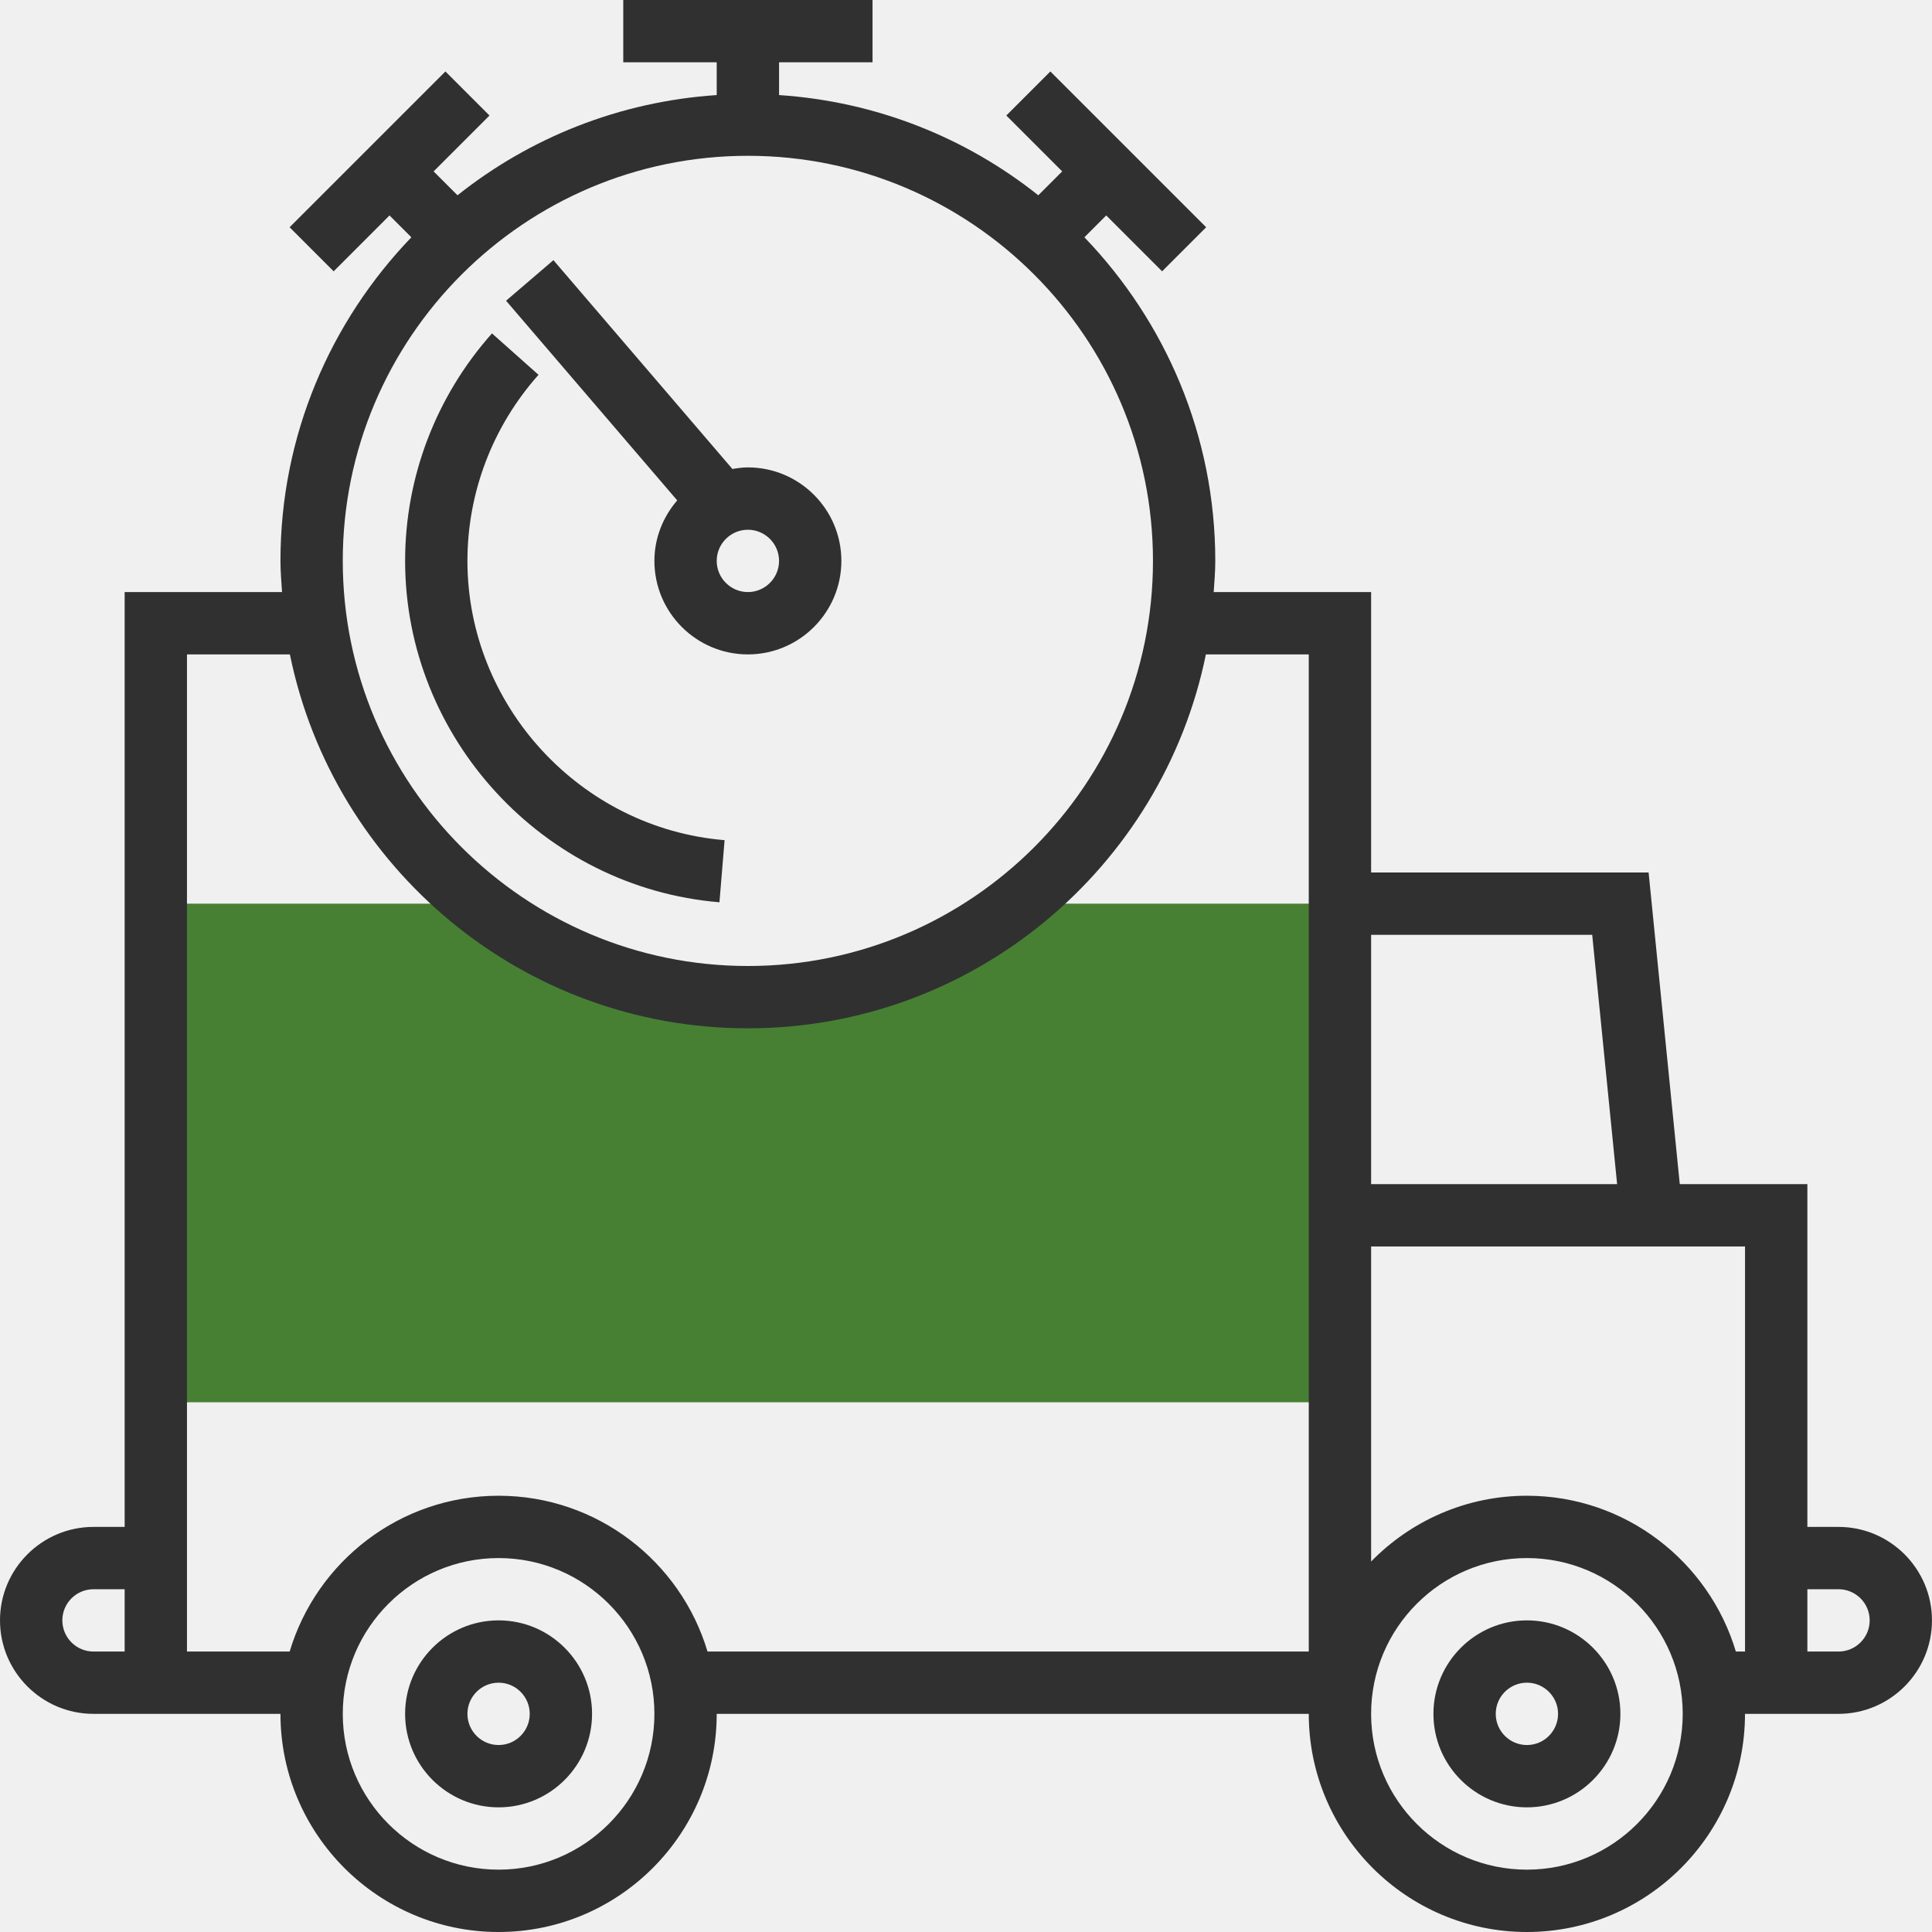
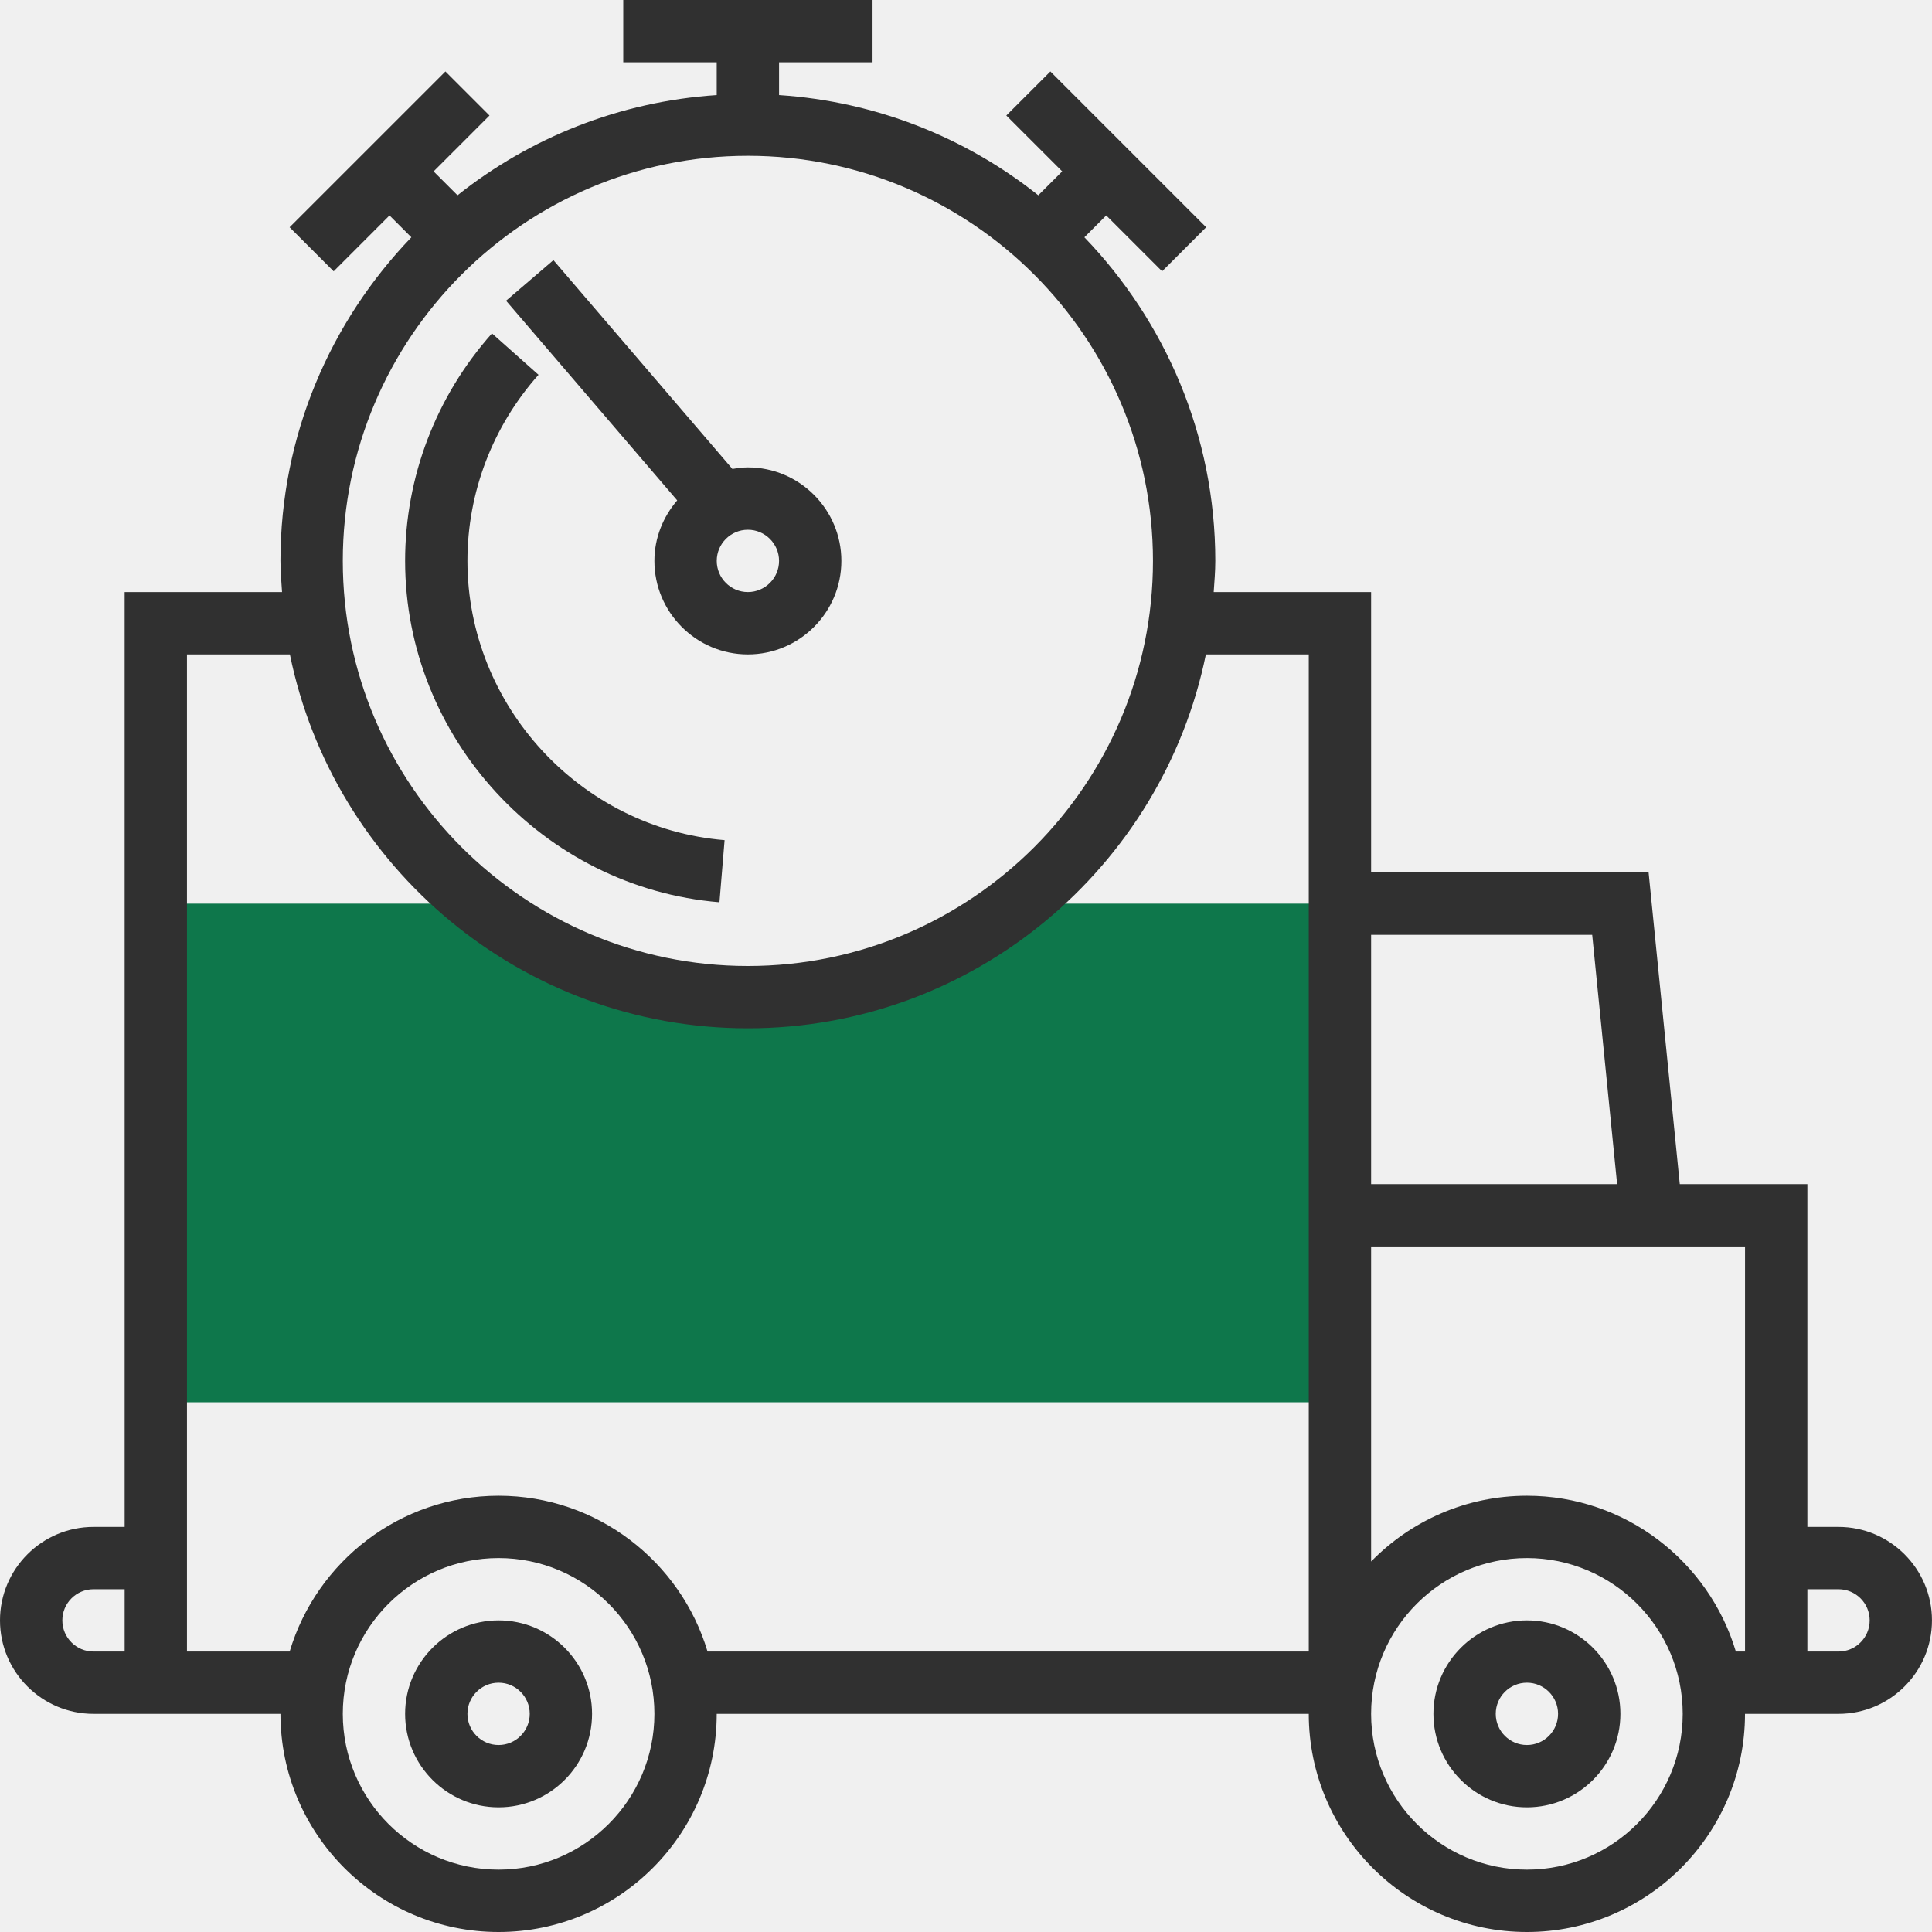
<svg xmlns="http://www.w3.org/2000/svg" width="67" height="67" viewBox="0 0 67 67" fill="none">
-   <path d="M35.661 31.339H35.275C32.702 33.362 29.464 34.58 25.936 34.58C22.407 34.58 19.17 33.362 16.597 31.338H16.21H5.404V48.629H46.468V31.338L35.661 31.339Z" fill="#478033" />
-   <path d="M63.758 52.952H62.678V41.064H58.253L57.172 30.258H47.549V20.532H42.09C42.114 20.174 42.145 19.817 42.145 19.451C42.145 15.097 40.41 11.145 37.606 8.229L38.363 7.471L40.301 9.409L41.829 7.881L36.426 2.478L34.898 4.006L36.836 5.943L36.007 6.772C33.503 4.779 30.401 3.522 27.017 3.297V2.161H30.259V0H21.614V2.161H24.855V3.297C21.471 3.522 18.369 4.781 15.866 6.772L15.037 5.944L16.975 4.006L15.447 2.478L10.043 7.881L11.571 9.409L13.508 7.471L14.266 8.229C11.462 11.145 9.726 15.097 9.726 19.451C9.726 19.817 9.758 20.173 9.781 20.532H4.323V52.952H3.242C1.455 52.952 0 54.406 0 56.193C0 57.981 1.455 59.435 3.242 59.435H4.323H6.484H9.726C9.726 63.606 13.119 67 17.29 67C21.461 67 24.855 63.606 24.855 59.435H45.387C45.387 63.606 48.78 67 52.951 67C57.122 67 60.515 63.606 60.515 59.435H62.677H63.757C65.545 59.435 66.999 57.981 66.999 56.193C66.999 54.406 65.546 52.952 63.758 52.952ZM55.216 32.419L56.08 41.064H47.549V32.419H55.216ZM25.936 5.403C33.682 5.403 39.984 11.706 39.984 19.452C39.984 27.198 33.682 33.5 25.936 33.5C18.19 33.5 11.887 27.198 11.887 19.451C11.887 11.706 18.19 5.403 25.936 5.403ZM4.323 57.274H3.242C2.647 57.274 2.162 56.79 2.162 56.193C2.162 55.597 2.647 55.113 3.242 55.113H4.323V57.274ZM17.291 64.838C14.311 64.838 11.887 62.415 11.887 59.435C11.887 56.456 14.311 54.032 17.291 54.032C20.27 54.032 22.694 56.456 22.694 59.435C22.694 62.415 20.27 64.838 17.291 64.838ZM24.536 57.274C23.604 54.153 20.71 51.871 17.291 51.871C13.871 51.871 10.978 54.153 10.045 57.274H6.484V52.952V22.694H10.053C11.559 30.083 18.108 35.661 25.936 35.661C33.764 35.661 40.312 30.083 41.819 22.694H45.387V30.258V41.065V43.226V57.274H24.536V57.274ZM52.952 64.838C49.972 64.838 47.549 62.415 47.549 59.435C47.549 56.456 49.972 54.032 52.952 54.032C55.931 54.032 58.355 56.456 58.355 59.435C58.355 62.415 55.931 64.838 52.952 64.838ZM60.517 57.274H60.198C59.265 54.153 56.371 51.871 52.952 51.871C50.836 51.871 48.923 52.746 47.549 54.152V43.226H58.468H60.516V52.952V57.274H60.517ZM63.758 57.274H62.678V55.113H63.758C64.354 55.113 64.839 55.597 64.839 56.194C64.839 56.79 64.354 57.274 63.758 57.274Z" fill="#303030" />
-   <path d="M17.291 56.193C15.503 56.193 14.049 57.648 14.049 59.435C14.049 61.223 15.503 62.677 17.291 62.677C19.078 62.677 20.532 61.223 20.532 59.435C20.533 57.648 19.078 56.193 17.291 56.193ZM17.291 60.516C16.695 60.516 16.21 60.032 16.21 59.435C16.21 58.839 16.695 58.354 17.291 58.354C17.886 58.354 18.371 58.839 18.371 59.435C18.371 60.032 17.886 60.516 17.291 60.516Z" fill="#303030" />
-   <path d="M52.952 56.193C51.164 56.193 49.71 57.648 49.71 59.435C49.71 61.223 51.164 62.677 52.952 62.677C54.739 62.677 56.194 61.223 56.194 59.435C56.194 57.648 54.739 56.193 52.952 56.193ZM52.952 60.516C52.356 60.516 51.871 60.032 51.871 59.435C51.871 58.839 52.356 58.354 52.952 58.354C53.547 58.354 54.032 58.839 54.032 59.435C54.032 60.032 53.547 60.516 52.952 60.516Z" fill="#303030" />
-   <path d="M22.694 19.451C22.694 21.239 24.148 22.694 25.936 22.694C27.723 22.694 29.178 21.239 29.178 19.451C29.178 17.664 27.723 16.209 25.936 16.209C25.752 16.209 25.575 16.234 25.399 16.264L19.192 9.022L17.55 10.429L23.485 17.353C22.999 17.92 22.694 18.648 22.694 19.451ZM27.017 19.451C27.017 20.047 26.531 20.532 25.936 20.532C25.341 20.532 24.855 20.047 24.855 19.451C24.855 18.856 25.341 18.371 25.936 18.371C26.531 18.371 27.017 18.856 27.017 19.451Z" fill="#303030" />
-   <path d="M24.95 31.29L25.128 29.136C20.127 28.723 16.21 24.47 16.21 19.452C16.21 17.076 17.085 14.785 18.675 12.998L17.061 11.562C15.119 13.745 14.049 16.547 14.049 19.451C14.049 25.586 18.837 30.786 24.95 31.29Z" fill="#303030" />
+   <g clip-path="url(#clip0_2_34)">
+     <path d="M35.661 31.339H35.275C32.702 33.362 29.464 34.58 25.936 34.58C22.407 34.58 19.17 33.362 16.597 31.338H16.21H5.404V48.629H46.468V31.338L35.661 31.339Z" fill="#0E774B" />
+     <path d="M63.758 52.952H62.678V41.064H58.253L57.172 30.258H47.549V20.532H42.09C42.114 20.174 42.146 19.817 42.146 19.451C42.146 15.097 40.41 11.145 37.606 8.229L38.363 7.471L40.301 9.409L41.829 7.881L36.426 2.478L34.898 4.006L36.836 5.943L36.007 6.772C33.503 4.779 30.402 3.522 27.017 3.297V2.161H30.259V0H21.614V2.161H24.855V3.297C21.471 3.522 18.37 4.781 15.866 6.772L15.037 5.944L16.975 4.006L15.447 2.478L10.043 7.881L11.571 9.409L13.508 7.471L14.266 8.229C11.462 11.145 9.726 15.097 9.726 19.451C9.726 19.817 9.758 20.173 9.781 20.532H4.323V52.952H3.242C1.455 52.952 0 54.406 0 56.193C0 57.981 1.455 59.435 3.242 59.435H4.323H6.484H9.726C9.726 63.606 13.119 67 17.29 67C21.461 67 24.855 63.606 24.855 59.435H45.387C45.387 63.606 48.78 67 52.951 67C57.122 67 60.515 63.606 60.515 59.435H62.677H63.758C65.545 59.435 66.999 57.981 66.999 56.193C66.999 54.406 65.546 52.952 63.758 52.952ZM55.216 32.419L56.08 41.064H47.549V32.419H55.216ZM25.936 5.403C33.682 5.403 39.984 11.706 39.984 19.452C39.984 27.198 33.682 33.5 25.936 33.5C18.19 33.5 11.888 27.198 11.888 19.451C11.888 11.706 18.19 5.403 25.936 5.403ZM4.323 57.274H3.242C2.647 57.274 2.162 56.79 2.162 56.193C2.162 55.597 2.647 55.113 3.242 55.113H4.323V57.274ZM17.291 64.838C14.312 64.838 11.888 62.415 11.888 59.435C11.888 56.456 14.312 54.032 17.291 54.032C20.27 54.032 22.694 56.456 22.694 59.435C22.694 62.415 20.27 64.838 17.291 64.838ZM24.537 57.274C23.604 54.153 20.71 51.871 17.291 51.871C13.872 51.871 10.978 54.153 10.045 57.274H6.484V52.952V22.694H10.053C11.559 30.083 18.108 35.661 25.936 35.661C33.764 35.661 40.313 30.083 41.819 22.694H45.387V30.258V41.065V43.226V57.274H24.537V57.274ZM52.952 64.838C49.972 64.838 47.549 62.415 47.549 59.435C47.549 56.456 49.972 54.032 52.952 54.032C55.931 54.032 58.355 56.456 58.355 59.435C58.355 62.415 55.931 64.838 52.952 64.838ZM60.517 57.274H60.198C59.265 54.153 56.371 51.871 52.952 51.871C50.836 51.871 48.923 52.746 47.549 54.152V43.226H58.468H60.516V52.952V57.274H60.517ZM63.758 57.274H62.678V55.113H63.758C64.354 55.113 64.839 55.597 64.839 56.194C64.839 56.79 64.354 57.274 63.758 57.274Z" fill="#303030" />
+     <path d="M17.291 56.193C15.503 56.193 14.049 57.648 14.049 59.435C14.049 61.223 15.503 62.677 17.291 62.677C19.078 62.677 20.532 61.223 20.532 59.435C20.533 57.648 19.078 56.193 17.291 56.193ZM17.291 60.516C16.695 60.516 16.21 60.032 16.21 59.435C16.21 58.839 16.695 58.354 17.291 58.354C17.886 58.354 18.371 58.839 18.371 59.435C18.371 60.032 17.886 60.516 17.291 60.516Z" fill="#303030" />
+     <path d="M52.952 56.193C51.164 56.193 49.71 57.648 49.71 59.435C49.71 61.223 51.164 62.677 52.952 62.677C54.739 62.677 56.194 61.223 56.194 59.435C56.194 57.648 54.739 56.193 52.952 56.193ZM52.952 60.516C52.356 60.516 51.871 60.032 51.871 59.435C51.871 58.839 52.356 58.354 52.952 58.354C53.547 58.354 54.032 58.839 54.032 59.435C54.032 60.032 53.547 60.516 52.952 60.516Z" fill="#303030" />
+     <path d="M22.694 19.451C22.694 21.239 24.148 22.694 25.936 22.694C27.723 22.694 29.178 21.239 29.178 19.451C29.178 17.664 27.723 16.209 25.936 16.209C25.752 16.209 25.575 16.234 25.399 16.263L19.192 9.022L17.55 10.429L23.485 17.353C22.999 17.92 22.694 18.648 22.694 19.451ZM27.017 19.451C27.017 20.047 26.531 20.532 25.936 20.532C25.341 20.532 24.856 20.047 24.856 19.451C24.856 18.856 25.341 18.371 25.936 18.371C26.531 18.371 27.017 18.856 27.017 19.451Z" fill="#303030" />
+     <path d="M24.95 31.29L25.128 29.136C20.128 28.723 16.21 24.47 16.21 19.452C16.21 17.076 17.085 14.785 18.675 12.998L17.061 11.562C15.119 13.745 14.049 16.547 14.049 19.451C14.049 25.586 18.837 30.786 24.95 31.29Z" fill="#303030" />
+   </g>
+   <defs>
+     <clipPath id="clip0_2_34">
+       <rect width="67" height="67" fill="white" />
+     </clipPath>
+   </defs>
</svg>
